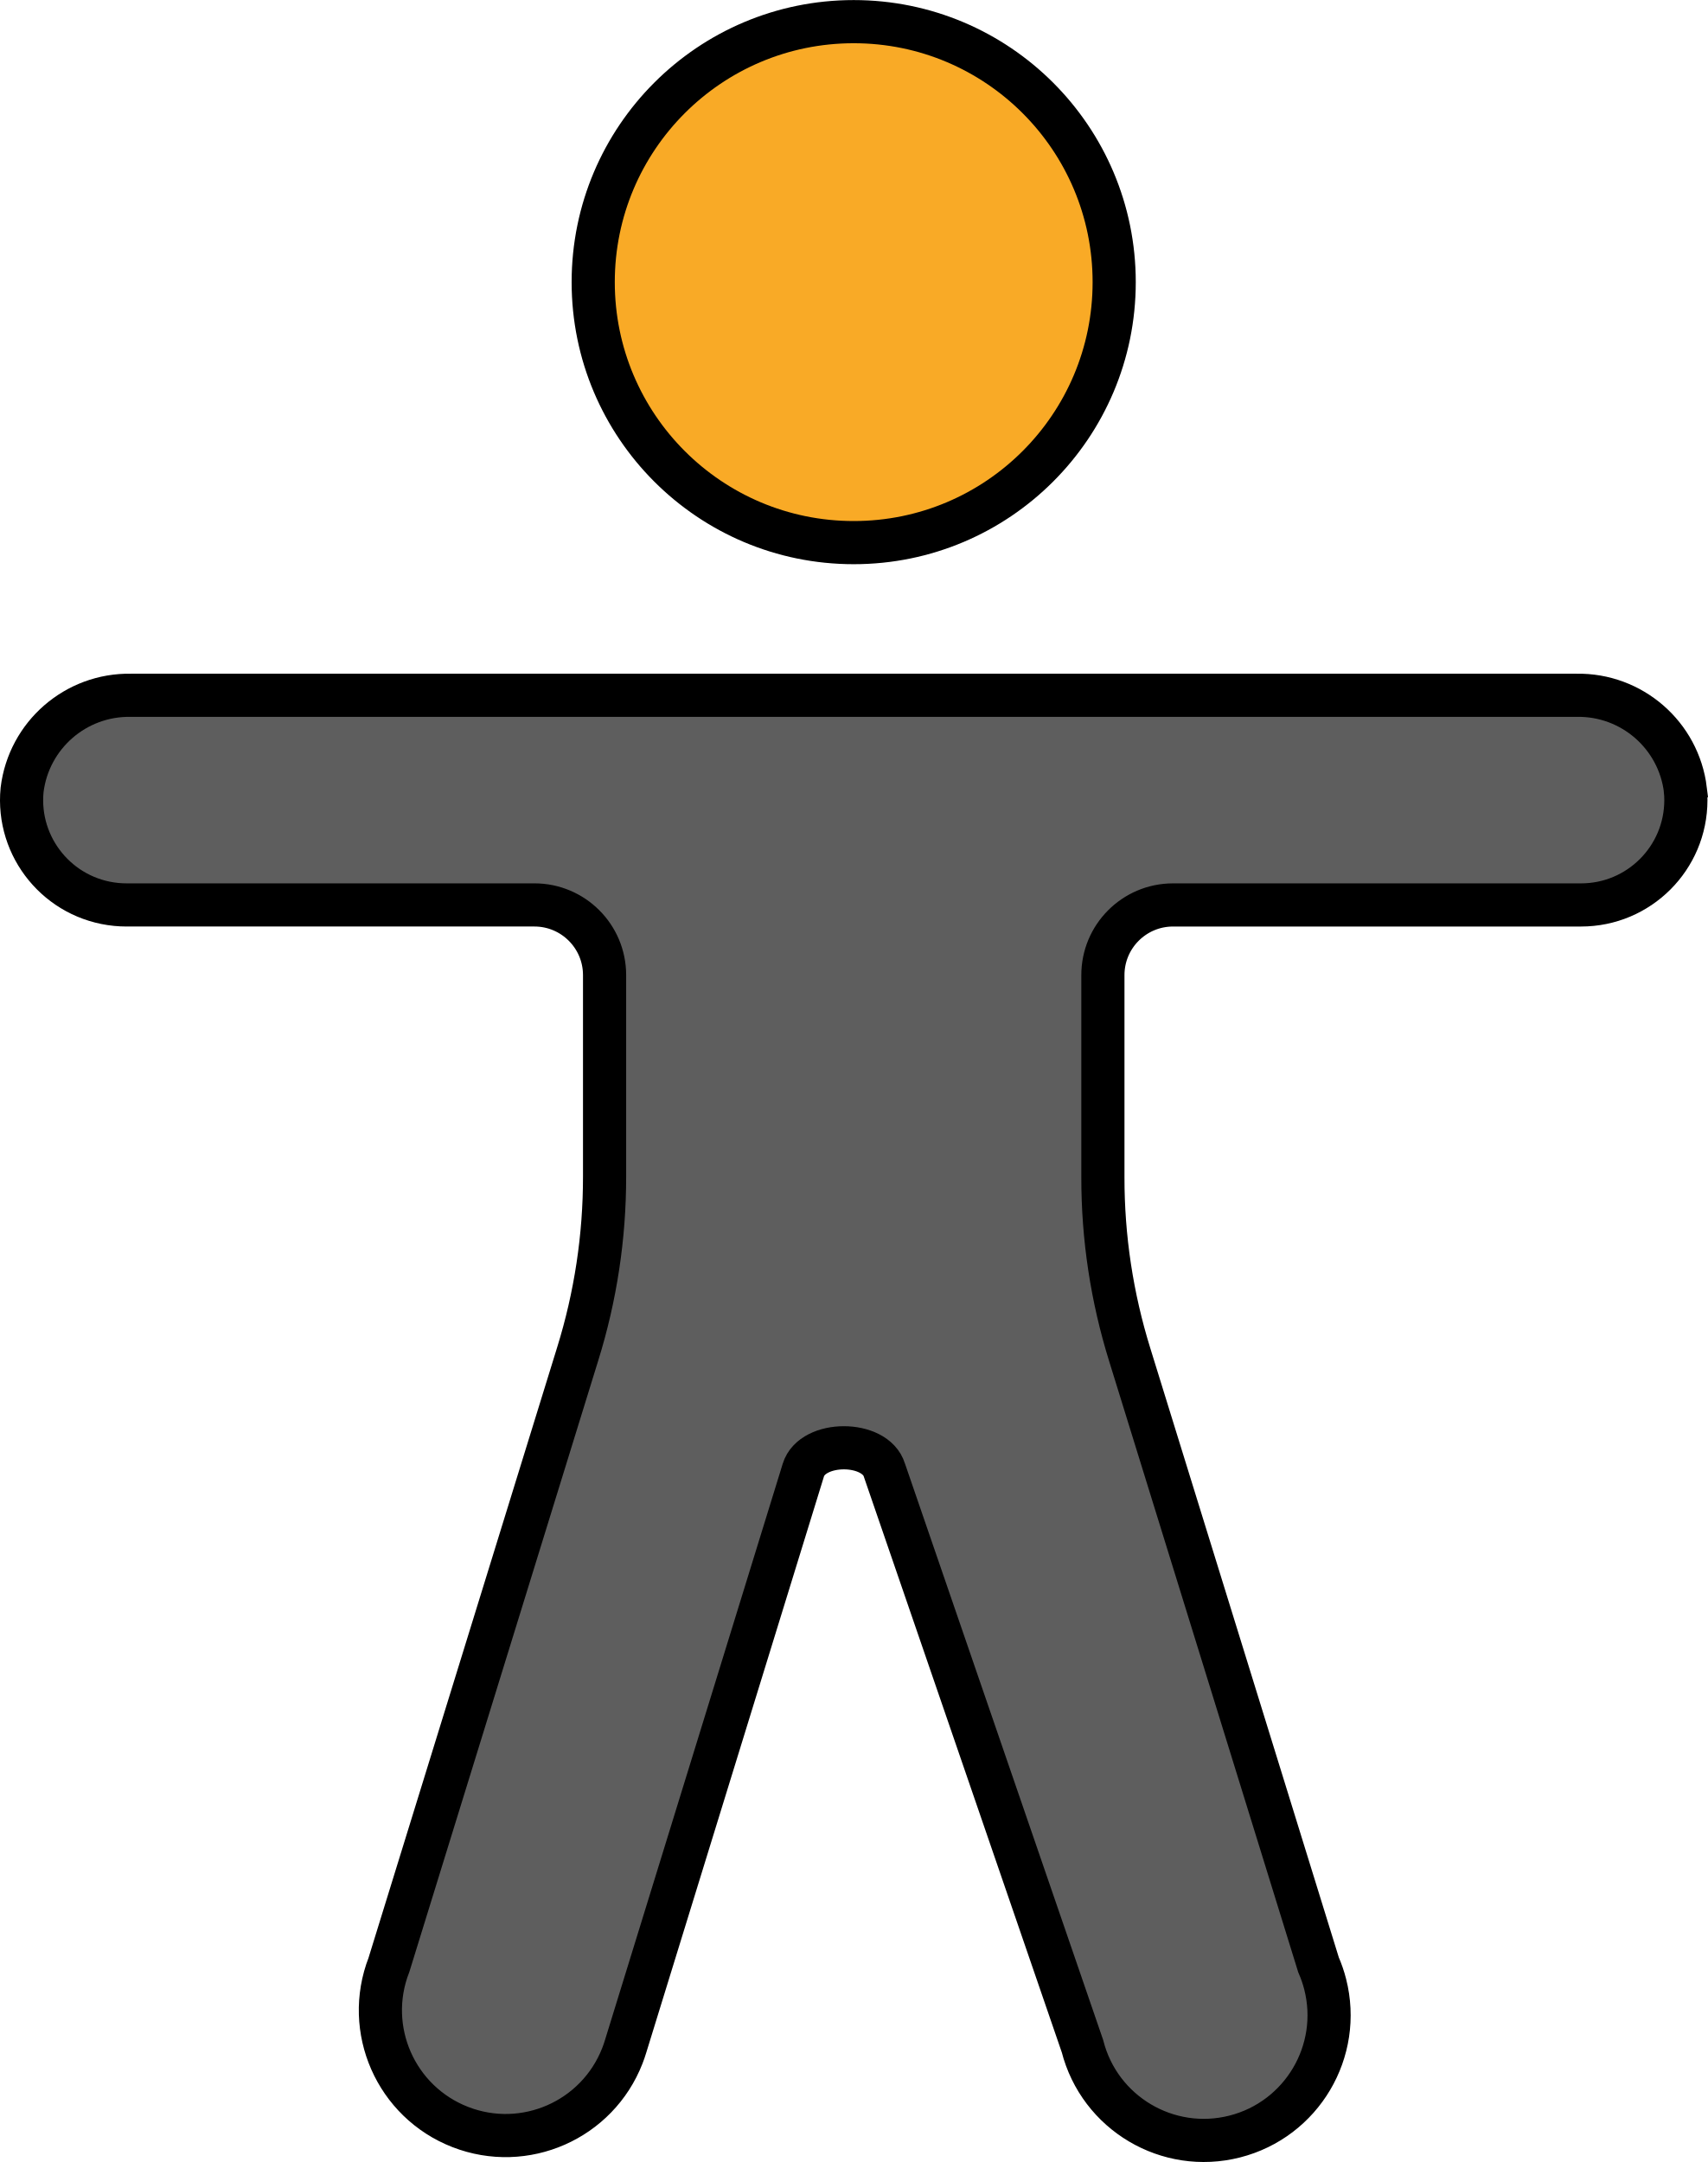
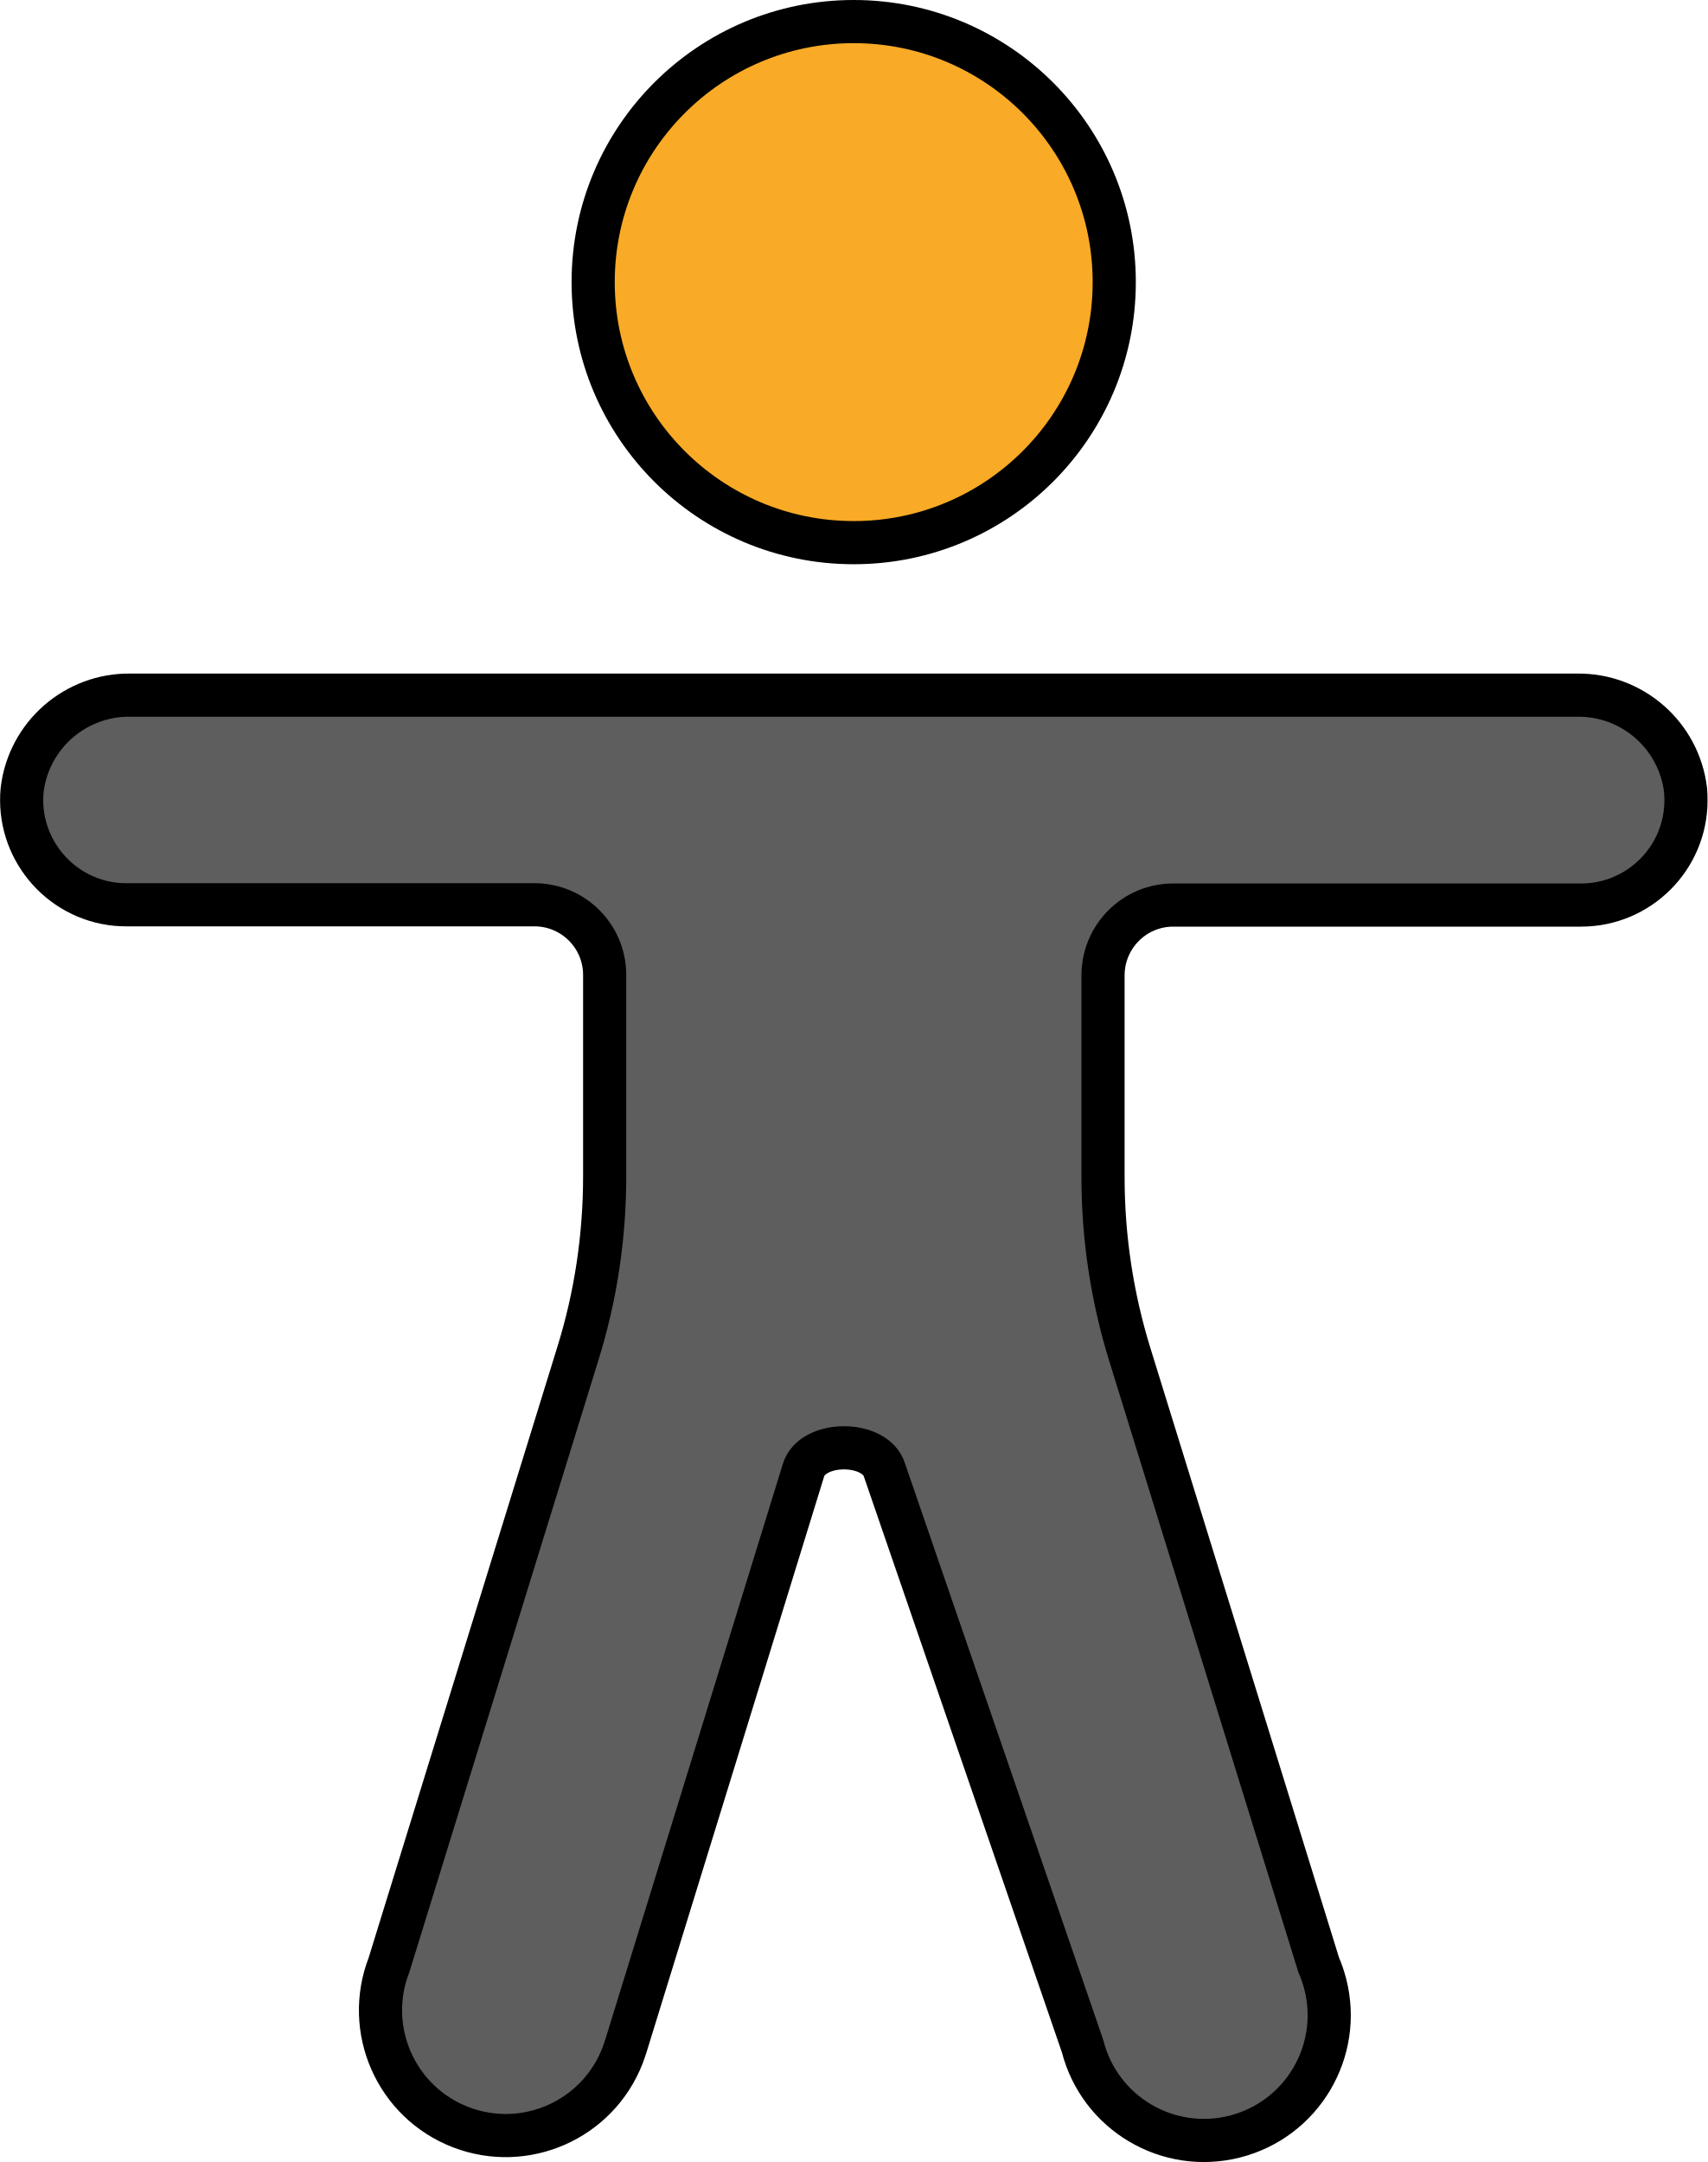
- <svg xmlns="http://www.w3.org/2000/svg" id="nonBlueprint" viewBox="0 0 118.69 150.286">
-   <defs>
-     <style>
-       .cls-1 {
-         fill: #5e5e5e;
-       }
- 
-       .cls-1, .cls-2 {
-         stroke: #000;
-         stroke-miterlimit: 10;
-         stroke-width: 3px;
-       }
- 
-       .cls-2 {
-         fill: #f9aa26;
-       }
-     </style>
-   </defs>
-   <circle class="cls-2" cx="59.342" cy="19.612" r="18.107" />
-   <path class="cls-1" d="M117.155,54.907c-.466-3.805-3.731-6.644-7.564-6.576H9.099c-3.833-.068-7.098,2.771-7.564,6.576-.392,4.005,2.537,7.569,6.541,7.962.237.023.475.035.714.035h28.357c2.694,0,4.878,2.184,4.878,4.878,0,.005,0,.01,0,.015v13.97c.006,4.187-.624,8.351-1.868,12.349l-13.121,42.466c-1.744,4.481.475,9.527,4.957,11.271,4.481,1.744,9.527-.475,11.271-4.957.085-.218.161-.44.228-.664l12.349-40.042c.633-2.068,5.002-2.068,5.634,0l13.769,40.042c1.189,4.659,5.931,7.471,10.589,6.282,4.659-1.189,7.471-5.93,6.282-10.589-.117-.459-.272-.908-.462-1.342l-13.121-42.404c-1.244-3.998-1.874-8.162-1.868-12.349v-14.032c-.009-2.694,2.168-4.885,4.862-4.893.005,0,.01,0,.015,0h28.357c4.024.002,7.288-3.258,7.29-7.282 0-.238-.011-.477-.035-.714Z" />
+ <svg xmlns="http://www.w3.org/2000/svg" id="nonBlueprint" width="118.69" height="150.28" viewBox="0 0 118.69 150.28">
+   <circle cx="59.34" cy="19.61" r="18.11" style="fill:#f9aa26; stroke:#000; stroke-miterlimit:10; stroke-width:3px;" />
+   <path d="M117.16,54.9c-.47-3.81-3.73-6.64-7.56-6.58H9.1c-3.83-.07-7.1,2.77-7.56,6.58-.39,4,2.54,7.57,6.54,7.96.24.02.48.03.71.03h28.36c2.69,0,4.88,2.18,4.88,4.88v13.99c0,4.19-.62,8.35-1.87,12.35l-13.12,42.47c-1.74,4.48.48,9.53,4.96,11.27,4.48,1.74,9.53-.48,11.27-4.96.08-.22.16-.44.23-.66l12.35-40.04c.63-2.07,5-2.07,5.63,0l13.77,40.04c1.19,4.66,5.93,7.47,10.59,6.28,4.66-1.19,7.47-5.93,6.28-10.59-.12-.46-.27-.91-.46-1.34l-13.12-42.4c-1.24-4-1.87-8.16-1.87-12.35v-14.03c0-2.69,2.17-4.88,4.86-4.89h28.37c4.02,0,7.29-3.26,7.29-7.28,0-.24-.01-.48-.03-.71h0Z" style="fill:#5e5e5e; stroke:#000; stroke-miterlimit:10; stroke-width:3px;" />
</svg>
